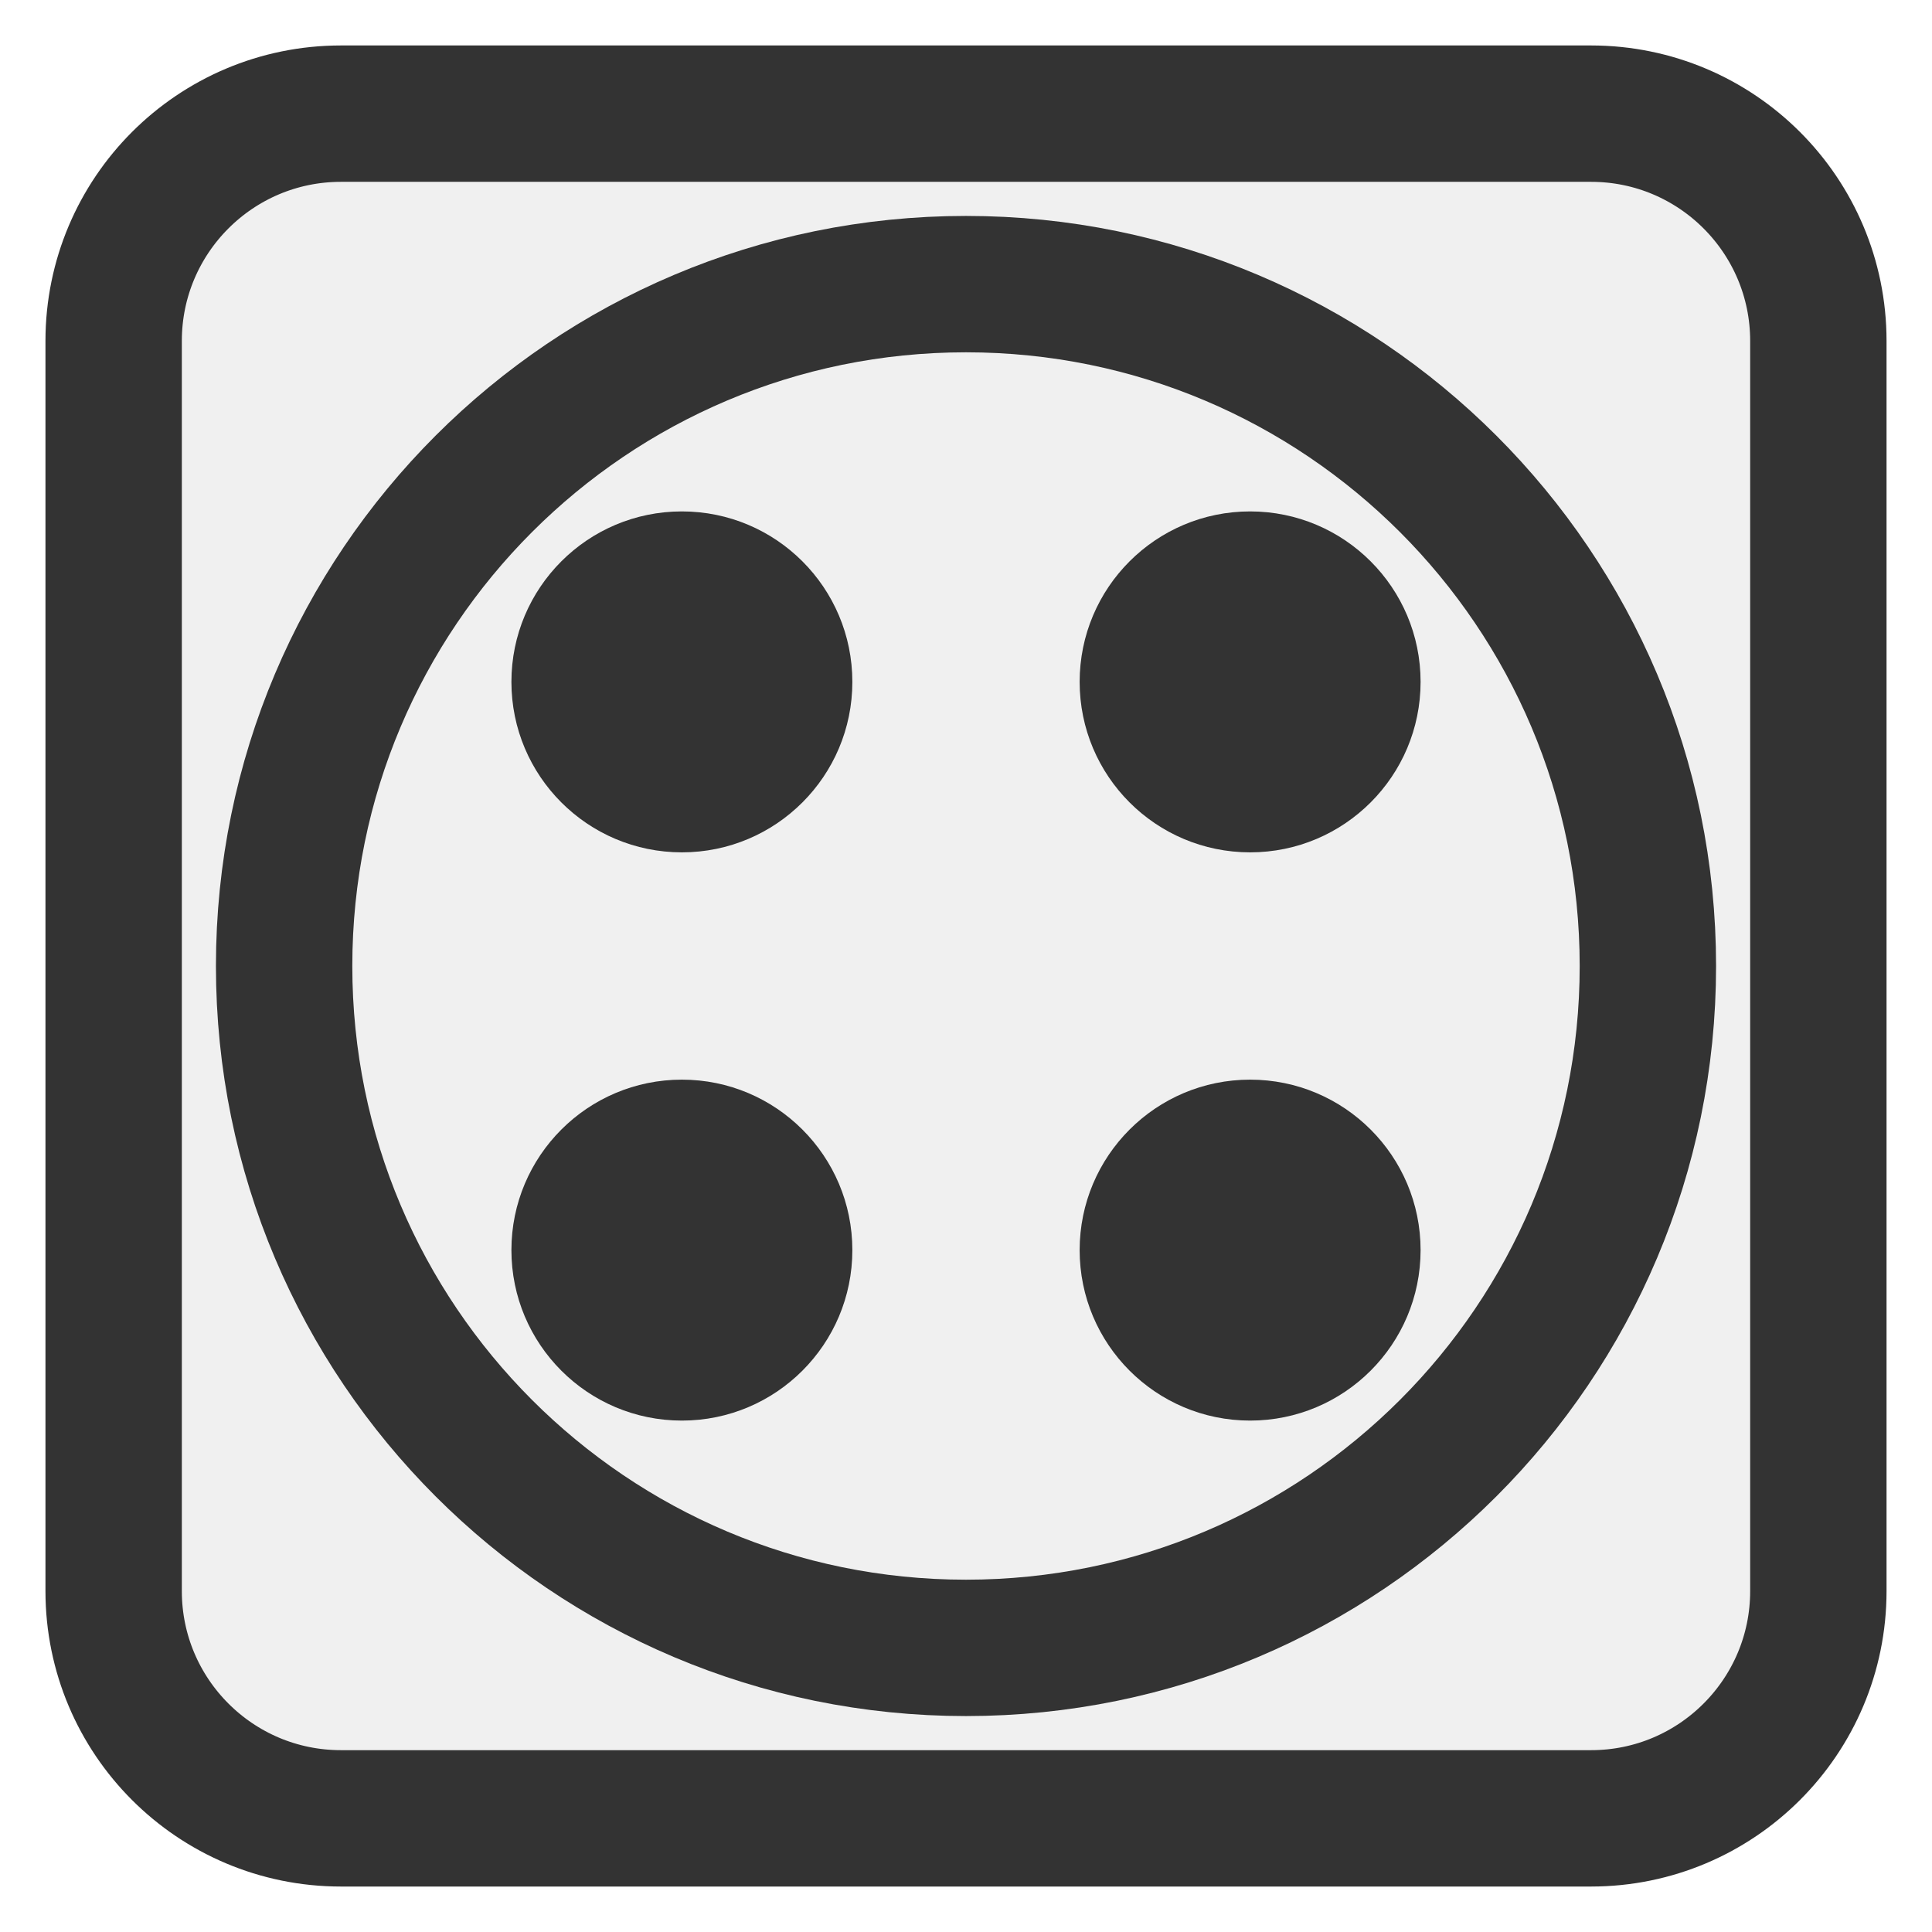
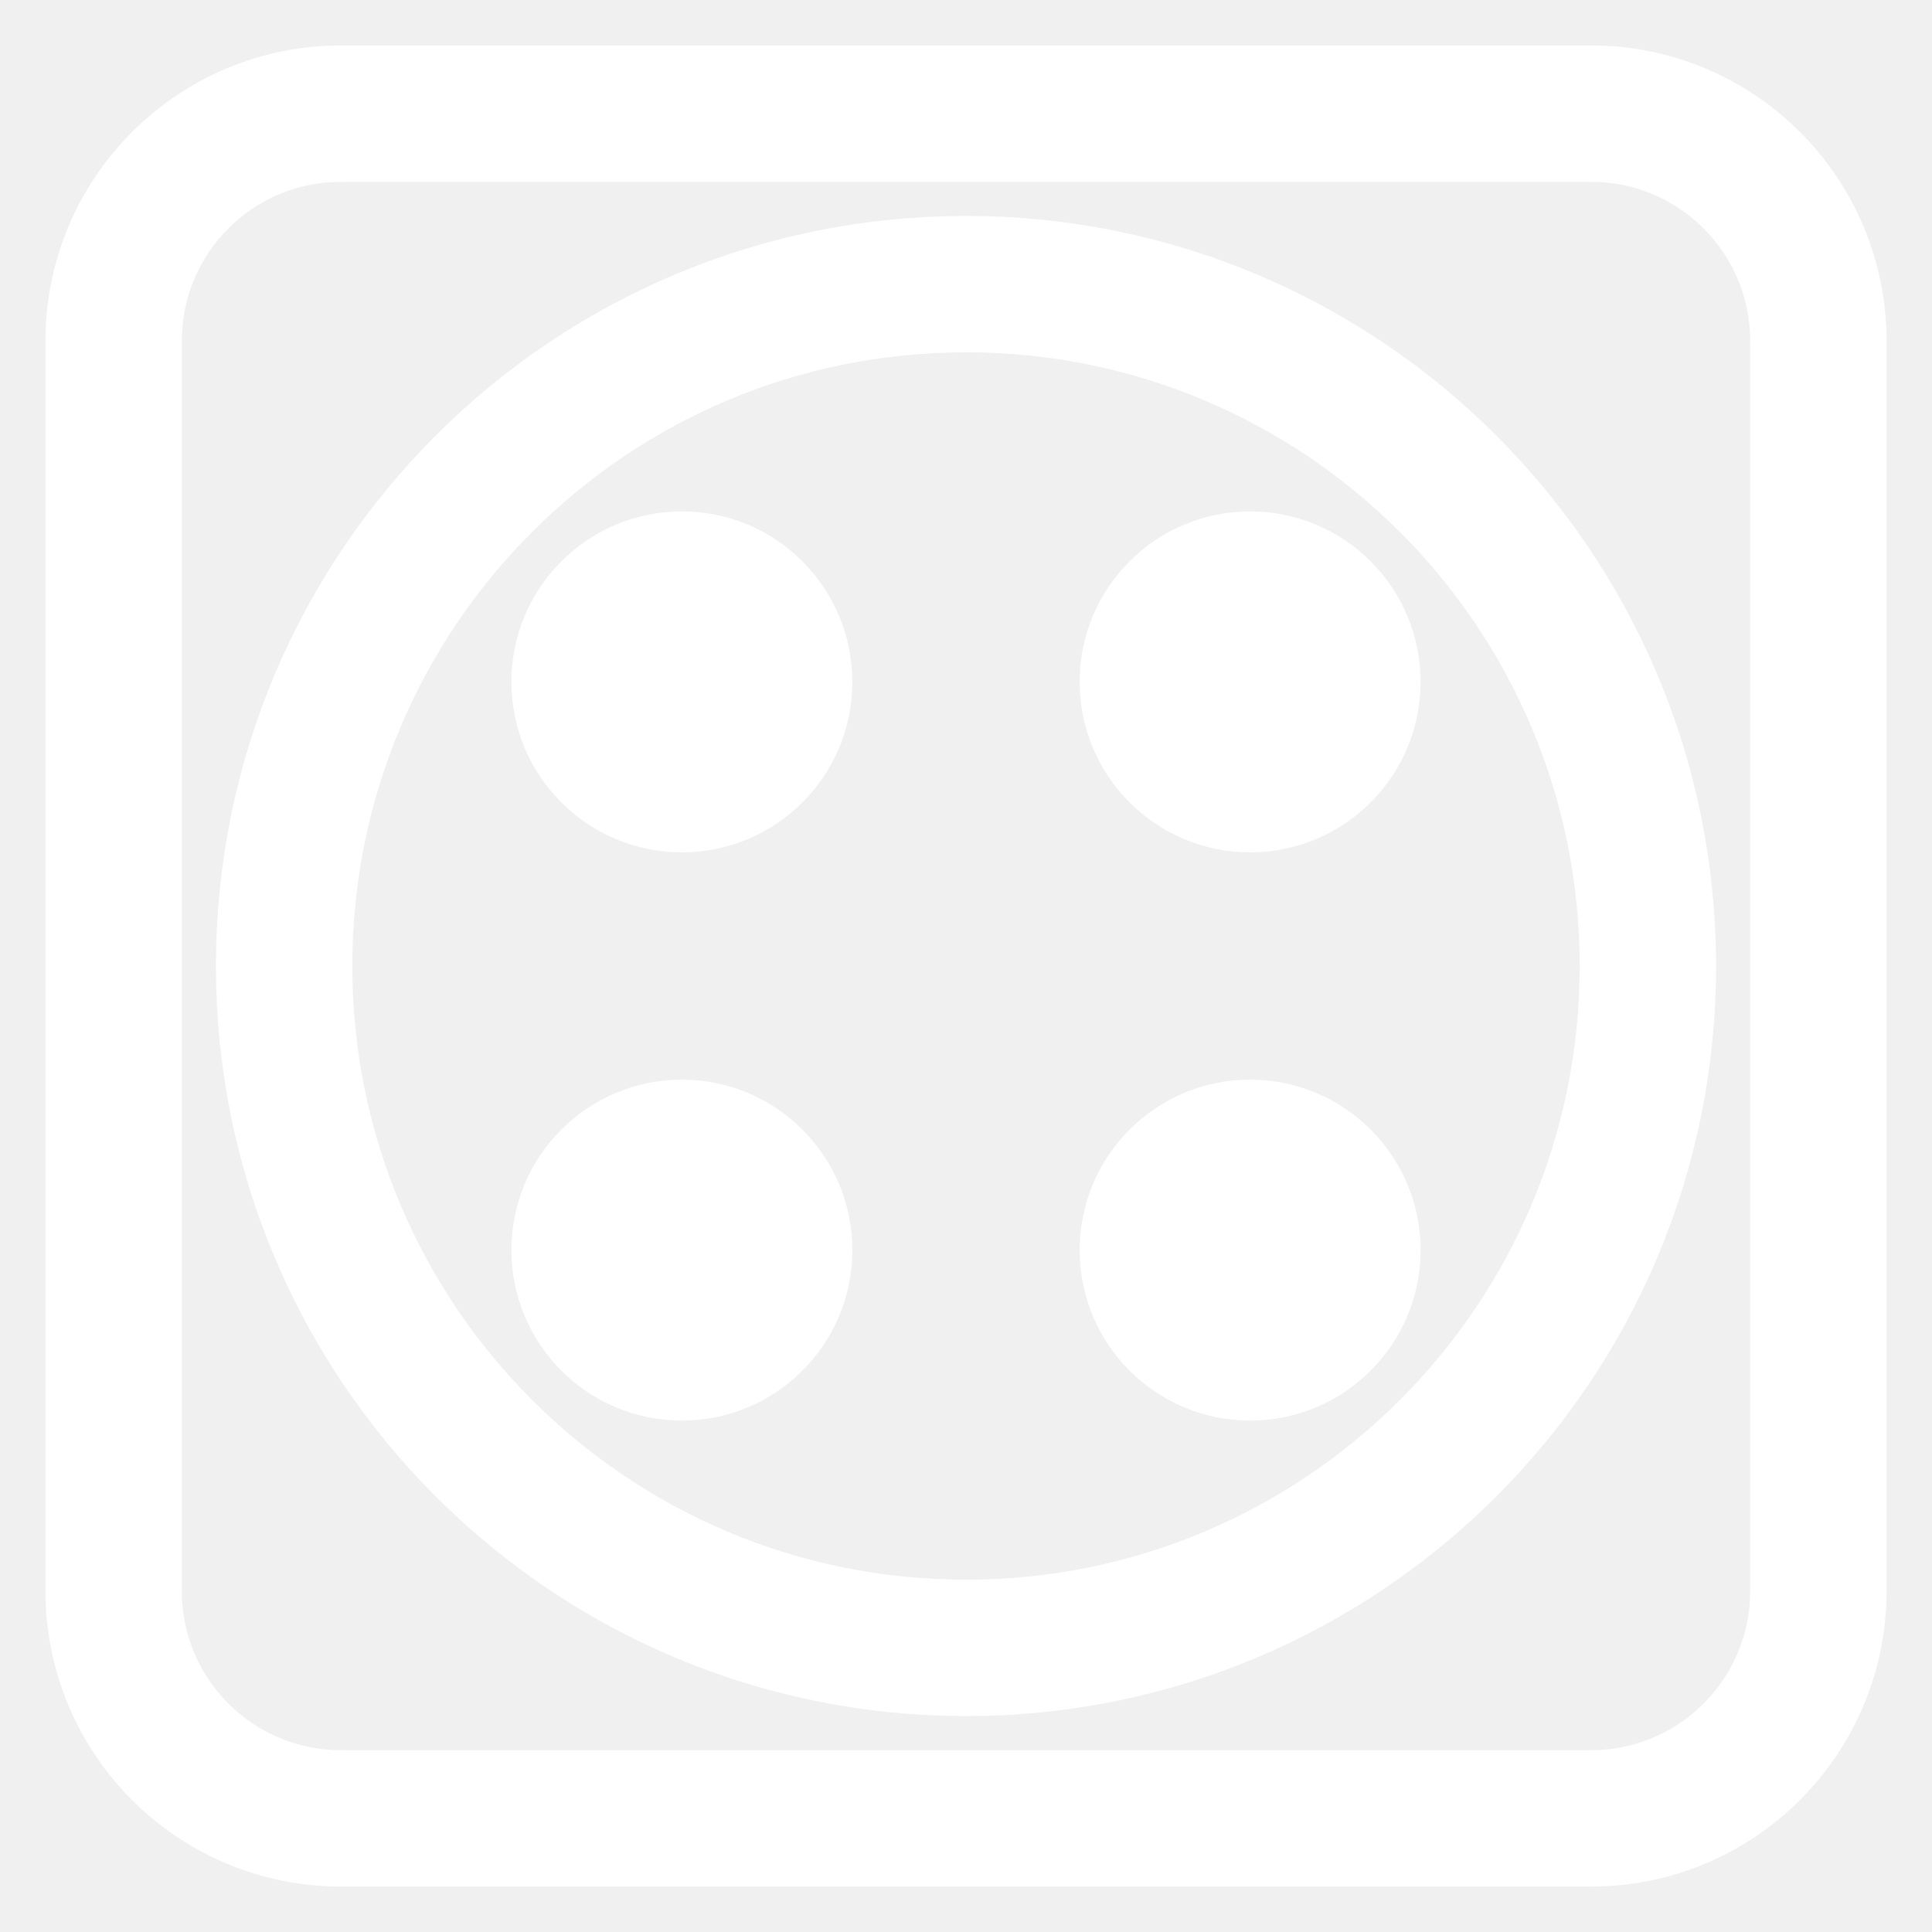
- <svg xmlns="http://www.w3.org/2000/svg" version="1.0" width="100%" height="100%" viewBox="-5 -5 170 170" stroke="none" fill="#333">
+ <svg xmlns="http://www.w3.org/2000/svg" version="1.0" width="100%" height="100%" viewBox="-5 -5 170 170" stroke="none" fill="#fff">
  <circle cx="55" cy="55" r="15" />
  <circle cx="105" cy="55" r="15" />
  <circle cx="55" cy="105" r="15" />
  <circle cx="105" cy="105" r="15" />
-   <circle cx="80" cy="80" r="60" stroke="#333" stroke-width="12" fill="none" />
-   <rect x="-5" y="-5" rx="20" ry="20" width="170" height="170" fill="none" stroke="#fff" stroke-width="23" />
-   <rect x="5" y="5" rx="20" ry="20" width="150" height="150" fill="none" stroke="#333" stroke-width="12" />
+   <circle cx="80" cy="80" r="60" stroke="#fff" stroke-width="12" fill="none" />
+   <rect x="5" y="5" rx="20" ry="20" width="150" height="150" fill="none" stroke="#fff" stroke-width="12" />
</svg>
